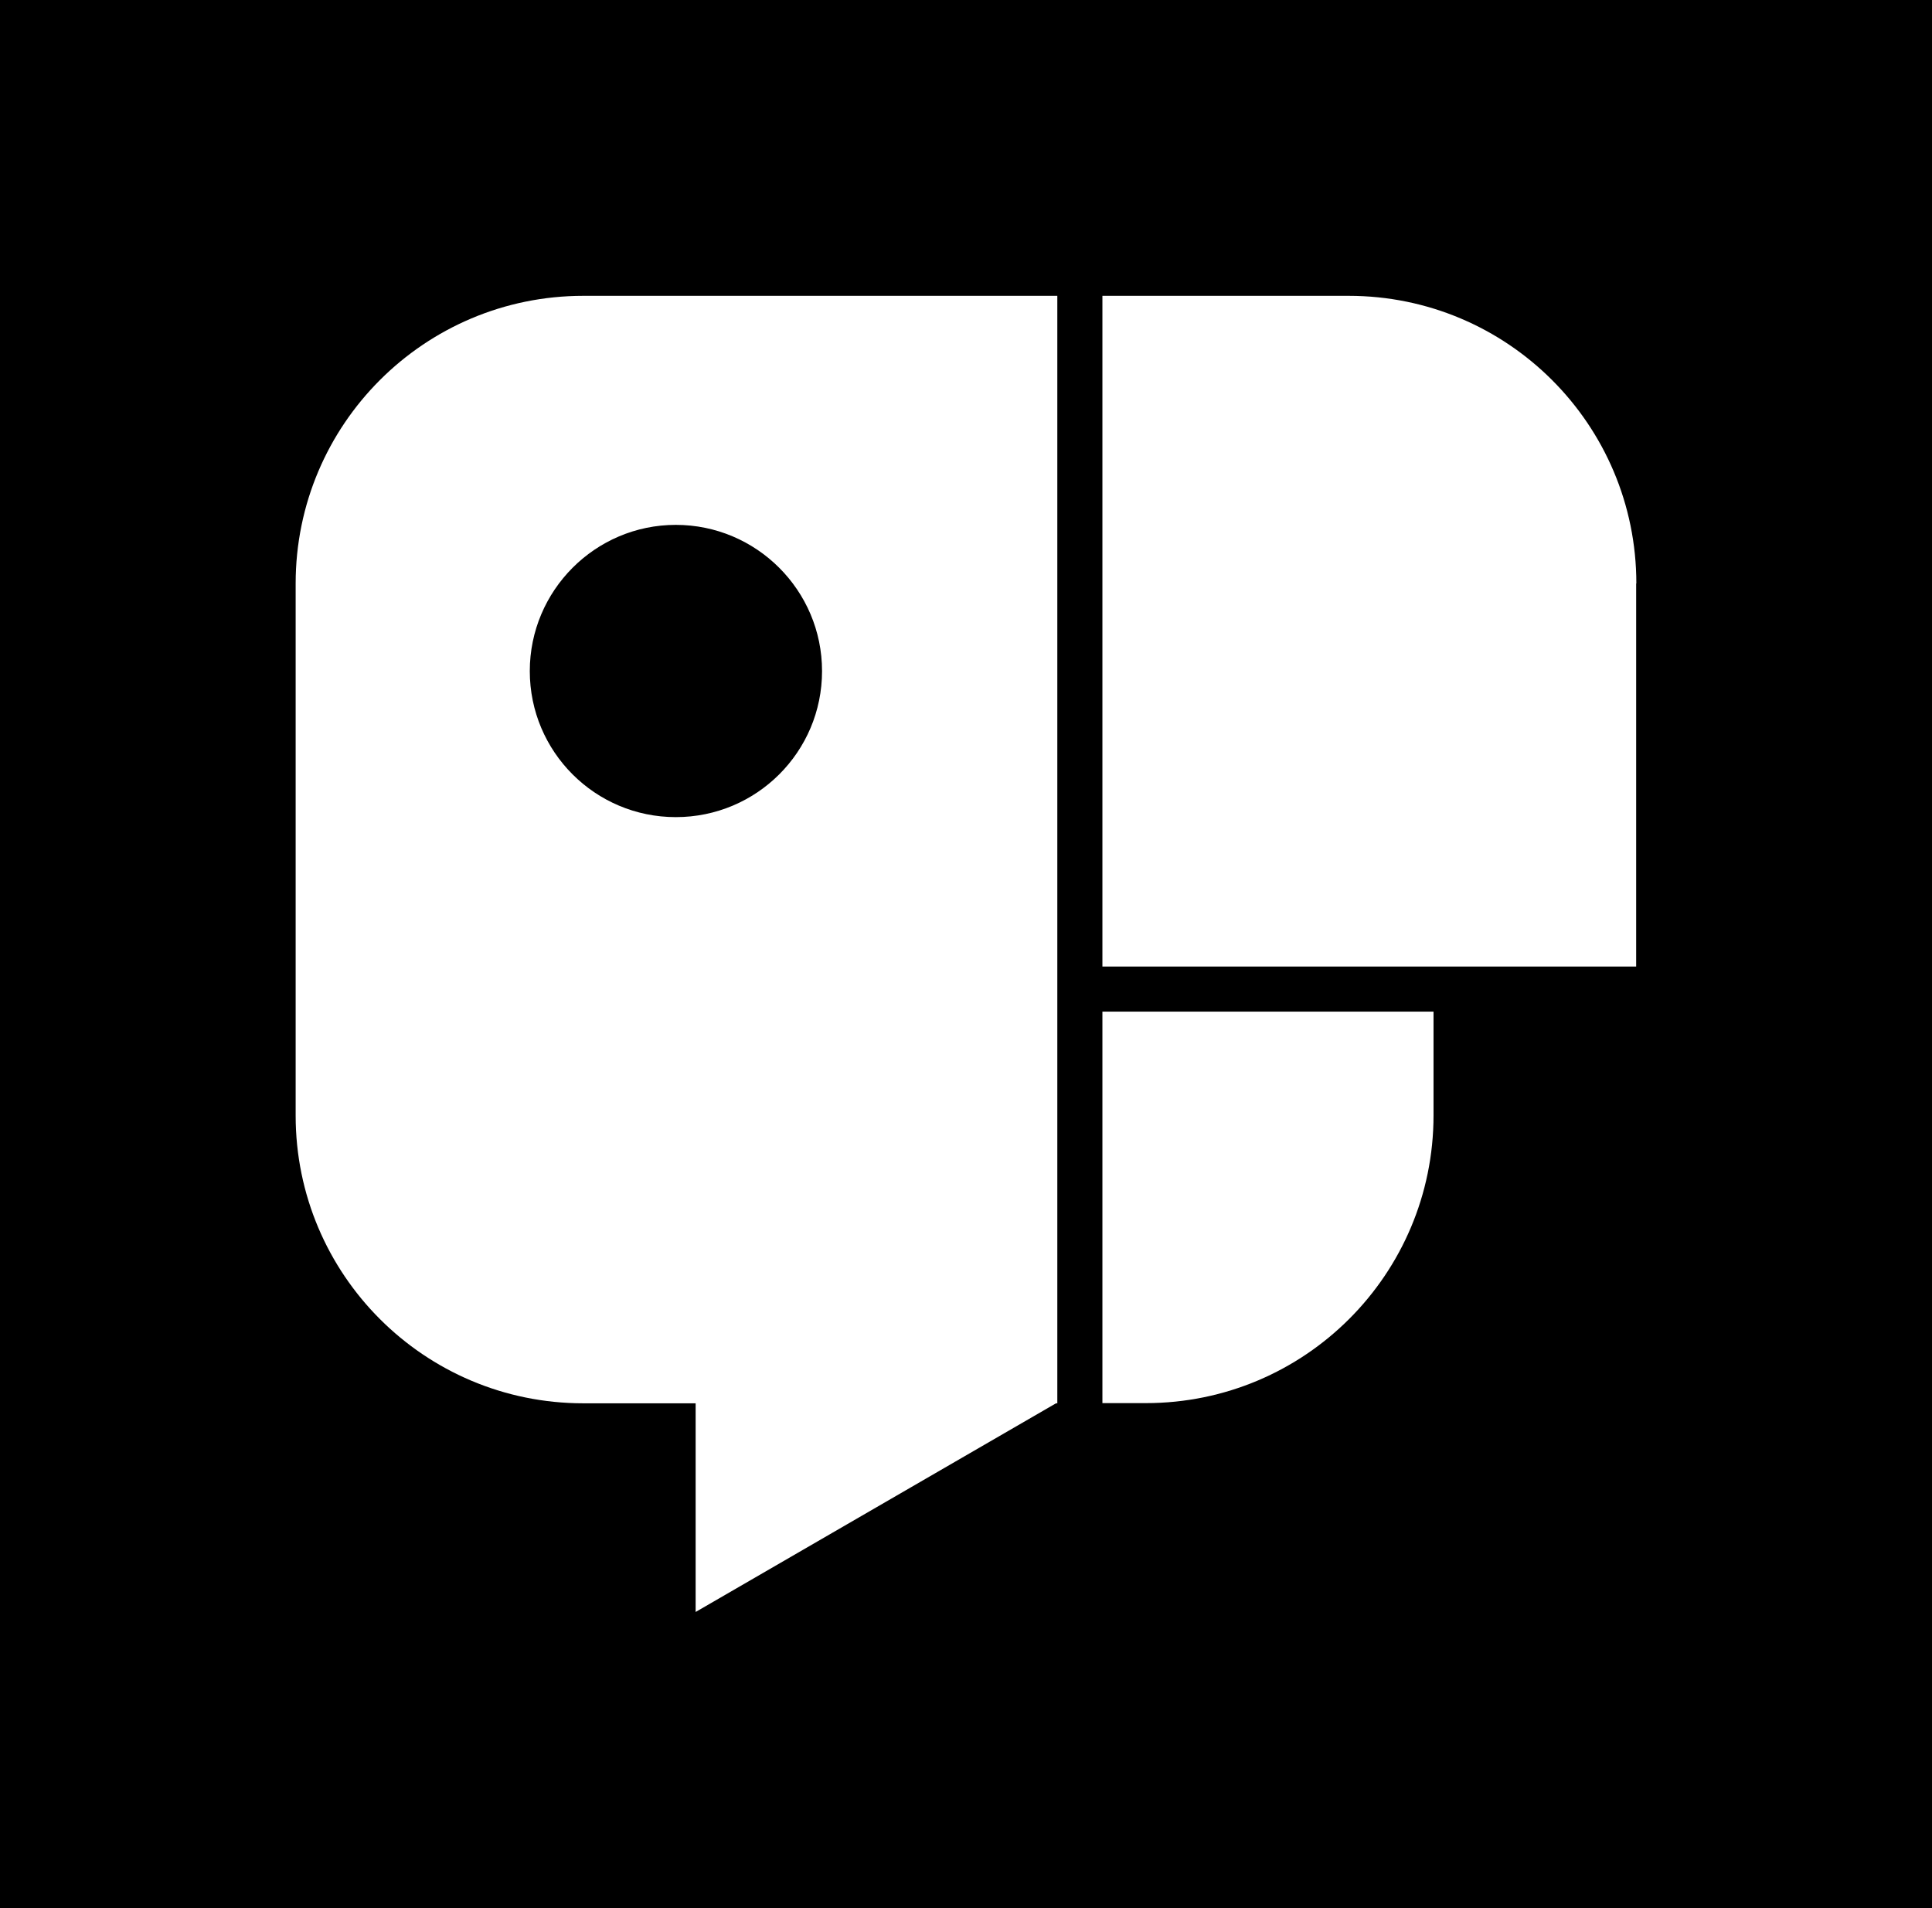
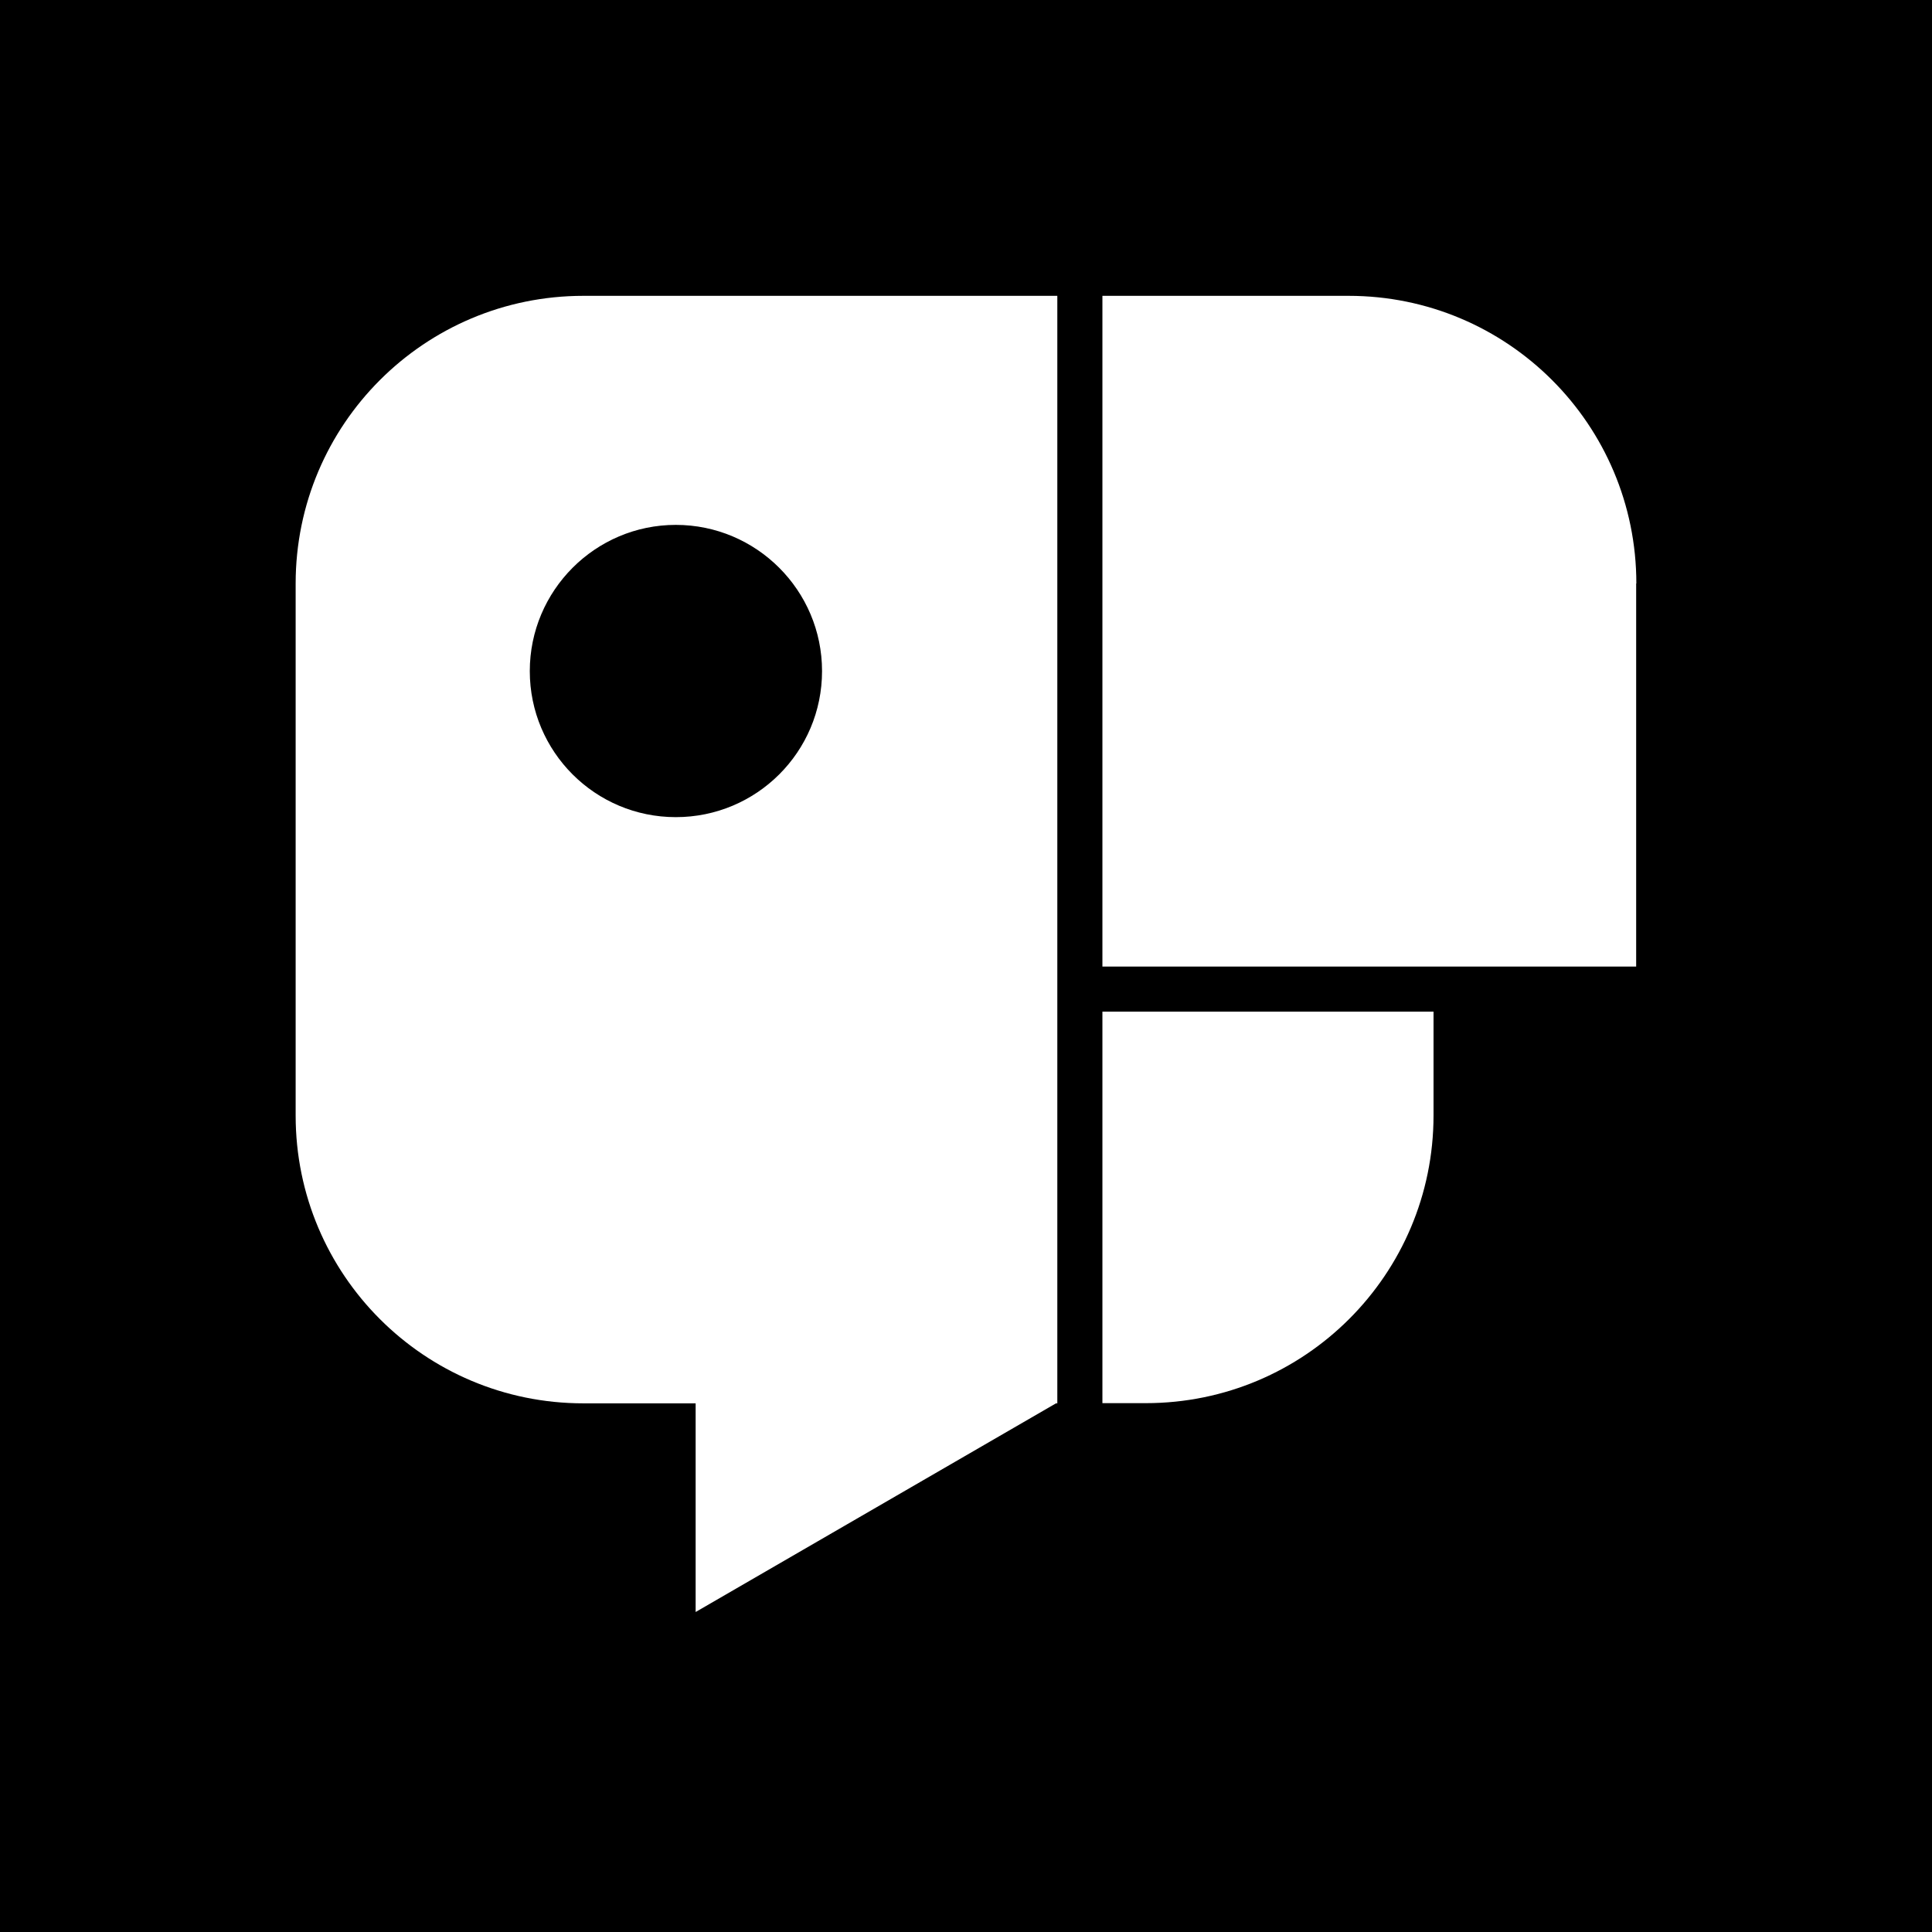
- <svg xmlns="http://www.w3.org/2000/svg" viewBox="0 0 1024 1011.1">
-   <rect fill="#000" x="-24.7" y="-31.1" width="1073.4" height="1073.4" />
+ <svg xmlns="http://www.w3.org/2000/svg" viewBox="0 0 1024 1024">
+   <rect fill="#000" x="0" y="0" width="1024" height="1024" />
  <path fill="#fff" d="M309.2,156.8c-84.2,0-152.5,68.2-152.5,152.5v282c0,84.2,68.2,152.5,152.5,152.5h59.5v110.6l191-110.6h0s.7,0,.7,0V156.8h-251.2ZM358.2,433.1c-42.8,0-77.4-34.7-77.4-77.4s34.7-77.5,77.4-77.5,77.5,34.7,77.5,77.5-34.7,77.4-77.5,77.4Z" />
  <path fill="#fff" d="M867.2,309.2v203.1h-282.9V156.8h130.5c84.2,0,152.5,68.2,152.5,152.5Z" />
  <path fill="#fff" d="M759.8,536.2v55c0,84.2-68.2,152.5-152.5,152.5h-23v-207.5h175.5Z" />
</svg>
